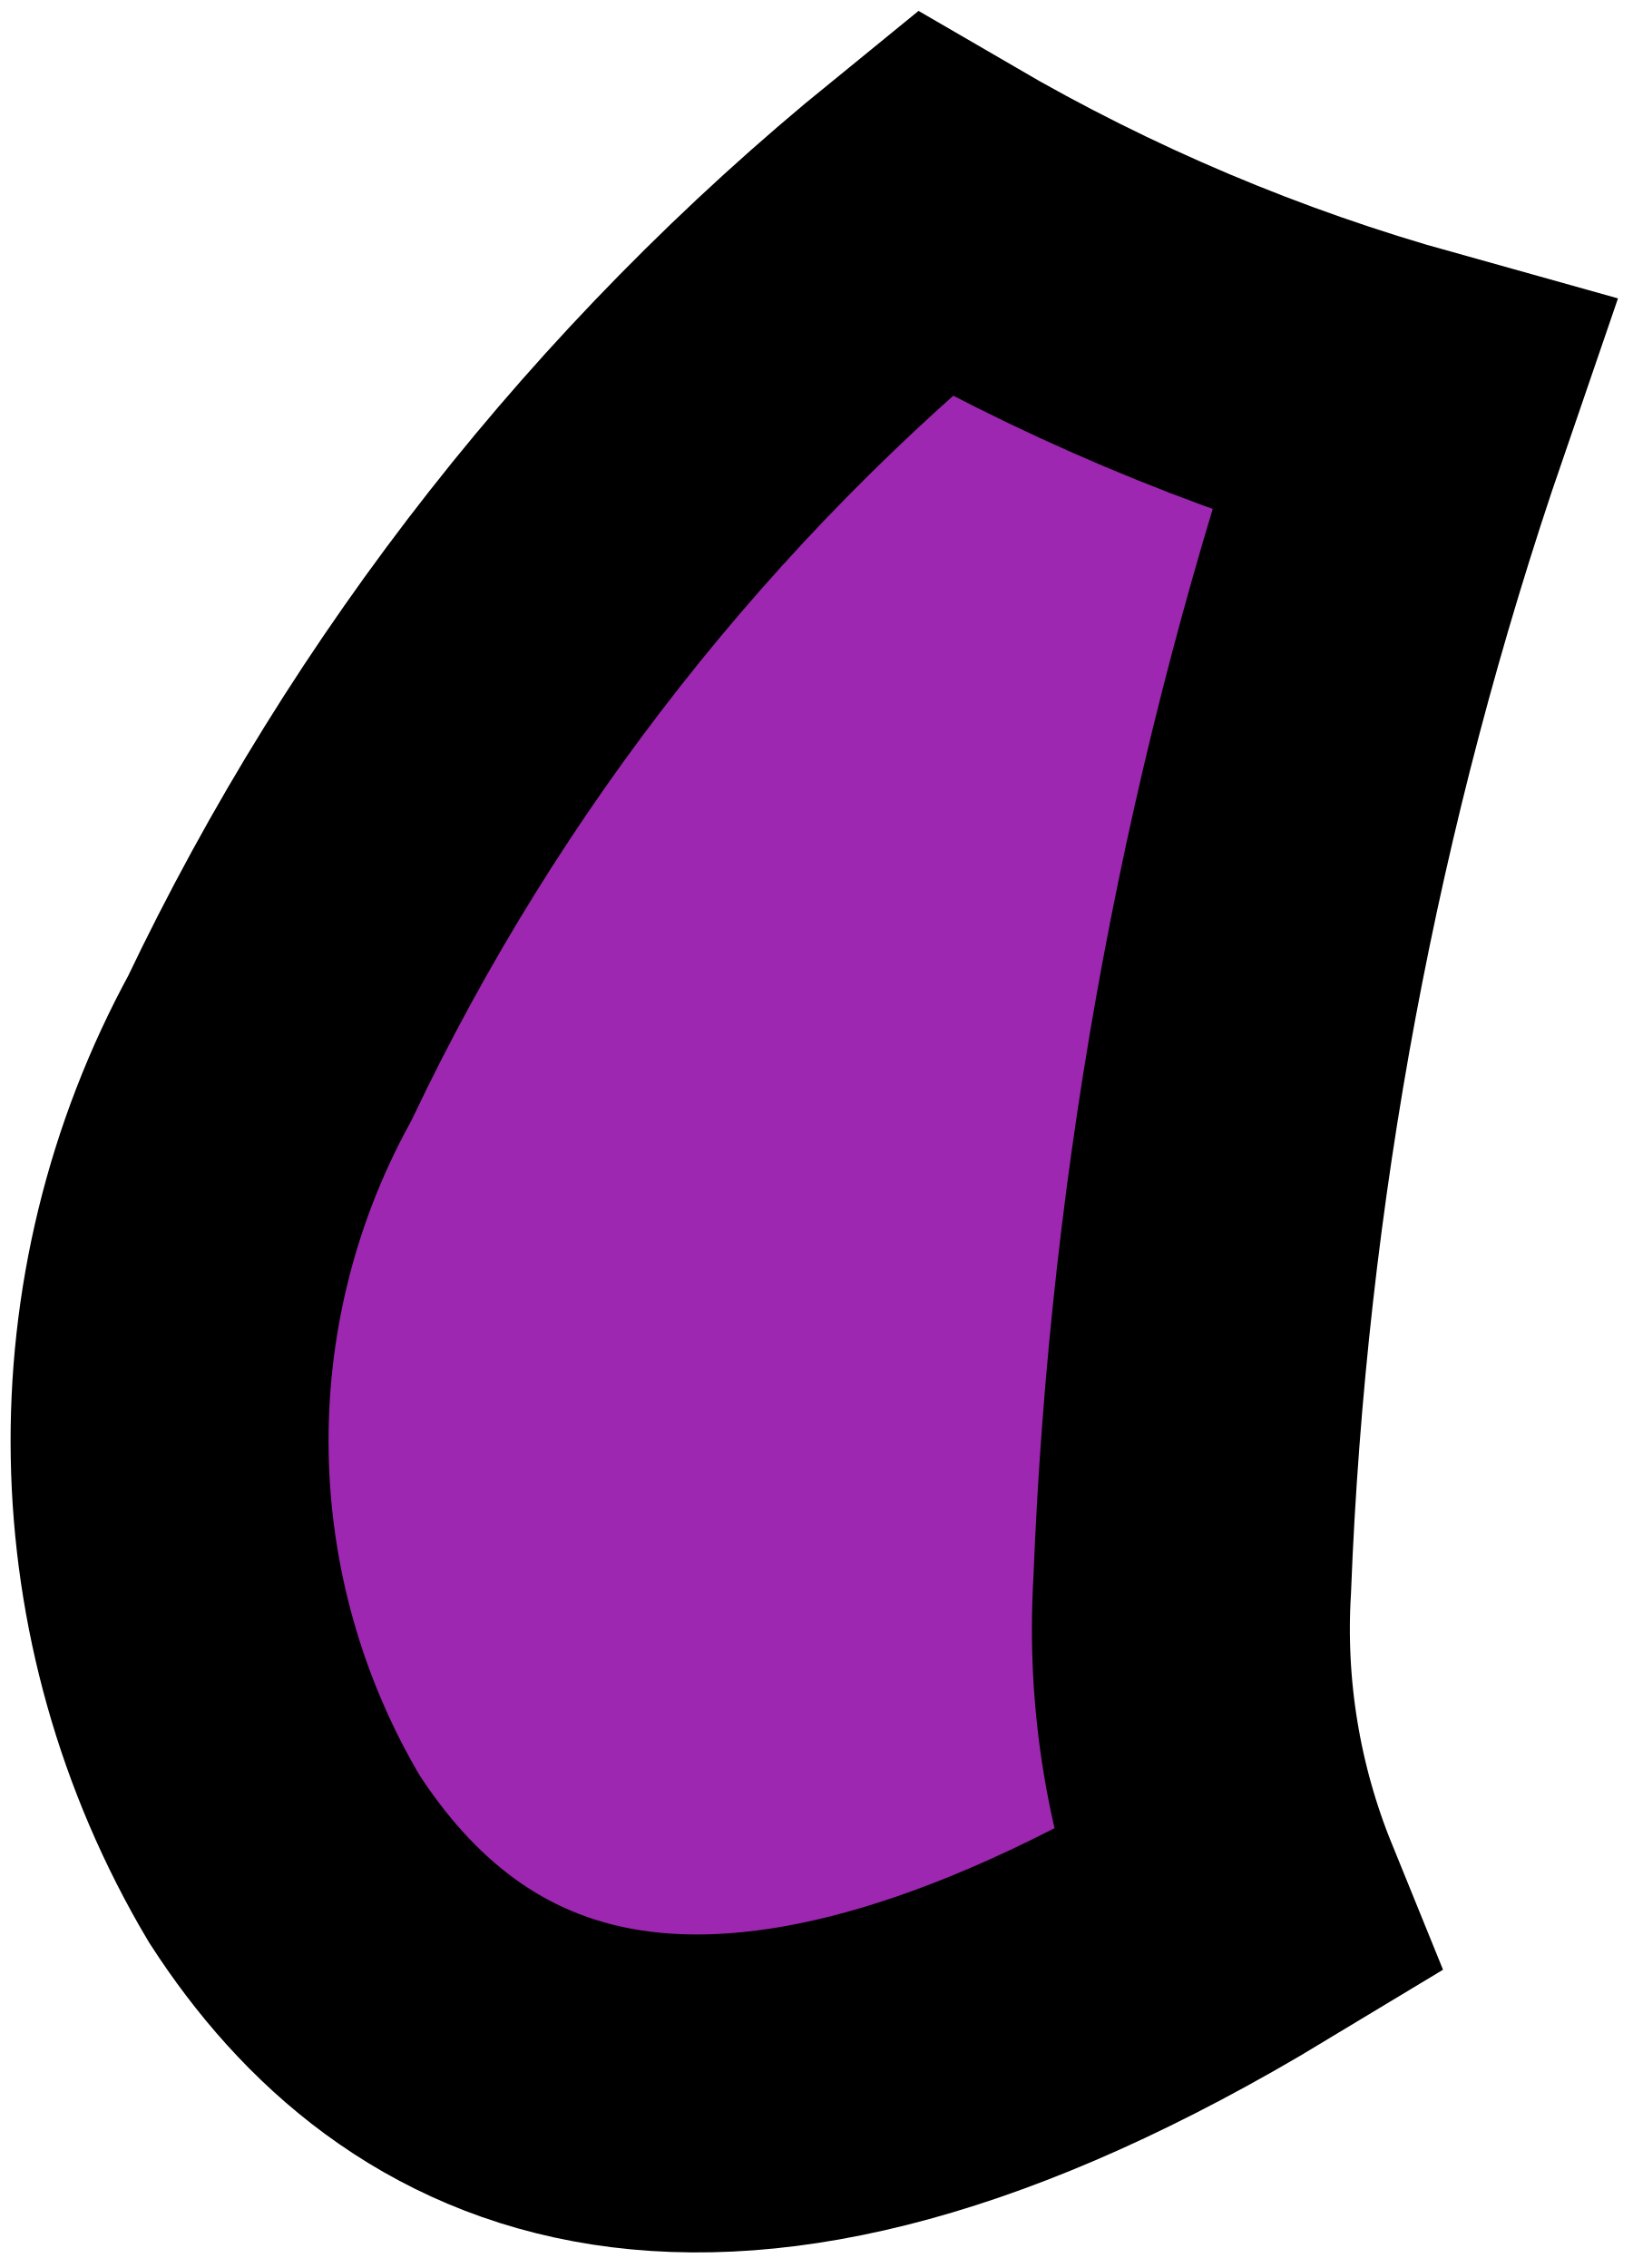
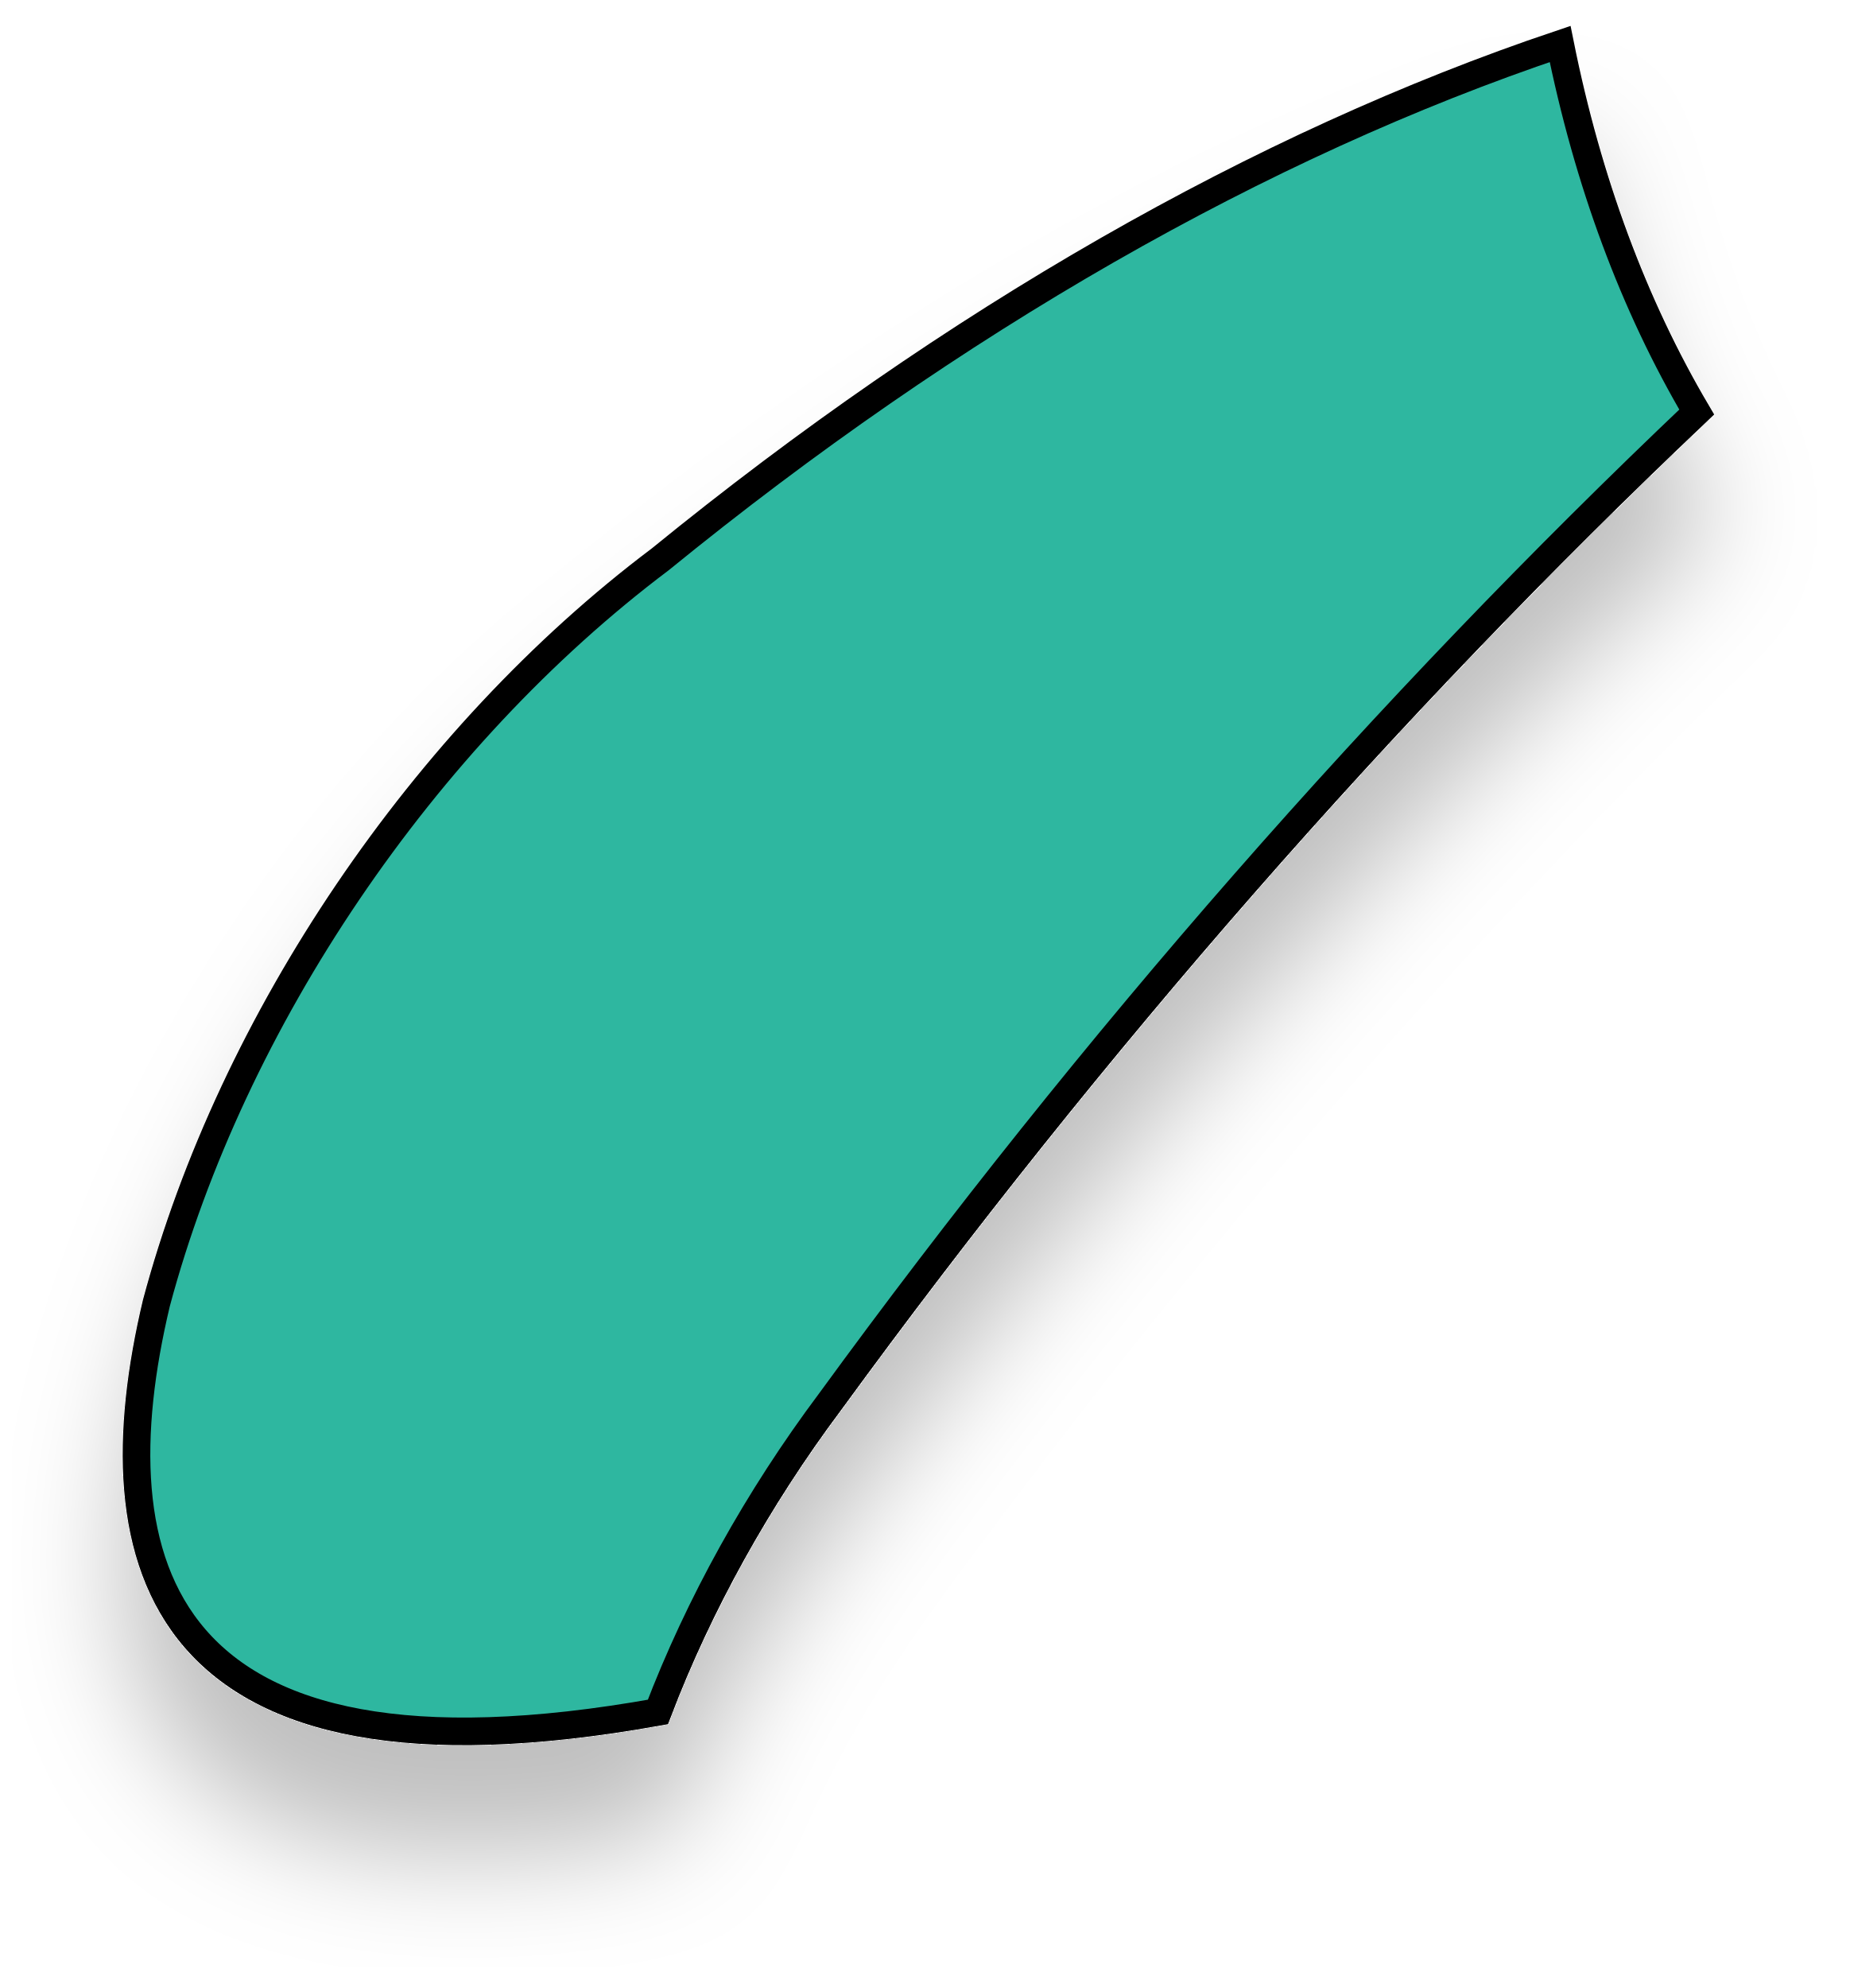
- <svg xmlns="http://www.w3.org/2000/svg" width="77" height="107" viewBox="0 0 77 107" fill="none">
-   <path d="M56.244 74.802C55.937 79.93 56.783 85.061 58.718 89.82C33.289 105.18 20.233 98.268 13.406 87.687C6.45 75.957 6.19 61.428 12.724 49.458C20.075 34.014 30.773 20.401 44.041 9.607C51.141 13.744 58.74 16.956 66.654 19.164C60.492 37.103 56.984 55.847 56.244 74.802Z" fill="#9D27B0" stroke="black" stroke-width="15" />
+ <svg xmlns="http://www.w3.org/2000/svg" width="67" height="72" viewBox="0 0 67 72" fill="none">
+   <g filter="url(#filter0_d_89_37)">
+     <path d="M30.068 50.772C27.451 54.269 25.32 58.106 23.833 62.003C5.606 65.271 3.426 56.6 5.665 47.193C8.406 36.945 15.342 26.709 23.917 20.258C34.523 11.618 45.659 5.242 56.517 1.593C57.519 6.572 59.182 11.052 61.465 14.923C50.152 25.657 39.575 37.735 30.068 50.772Z" fill="#2EB7A0" />
+     <path d="M30.068 50.772C27.451 54.269 25.32 58.106 23.833 62.003C5.606 65.271 3.426 56.6 5.665 47.193C8.406 36.945 15.342 26.709 23.917 20.258C34.523 11.618 45.659 5.242 56.517 1.593C57.519 6.572 59.182 11.052 61.465 14.923C50.152 25.657 39.575 37.735 30.068 50.772Z" stroke="black" />
+   </g>
+   <defs>
+     <filter id="filter0_d_89_37" x="0.445" y="0.938" width="65.653" height="70.267" filterUnits="userSpaceOnUse" color-interpolation-filters="sRGB">
+       <feFlood flood-opacity="0" result="BackgroundImageFix" />
+       <feColorMatrix in="SourceAlpha" type="matrix" values="0 0 0 0 0 0 0 0 0 0 0 0 0 0 0 0 0 0 127 0" result="hardAlpha" />
+       <feOffset dy="4" />
+       <feGaussianBlur stdDeviation="2" />
+       <feComposite in2="hardAlpha" operator="out" />
+       <feColorMatrix type="matrix" values="0 0 0 0 0 0 0 0 0 0 0 0 0 0 0 0 0 0 0.25 0" />
+       <feBlend mode="normal" in2="BackgroundImageFix" result="effect1_dropShadow_89_37" />
+       <feBlend mode="normal" in="SourceGraphic" in2="effect1_dropShadow_89_37" result="shape" />
+     </filter>
+   </defs>
</svg>
